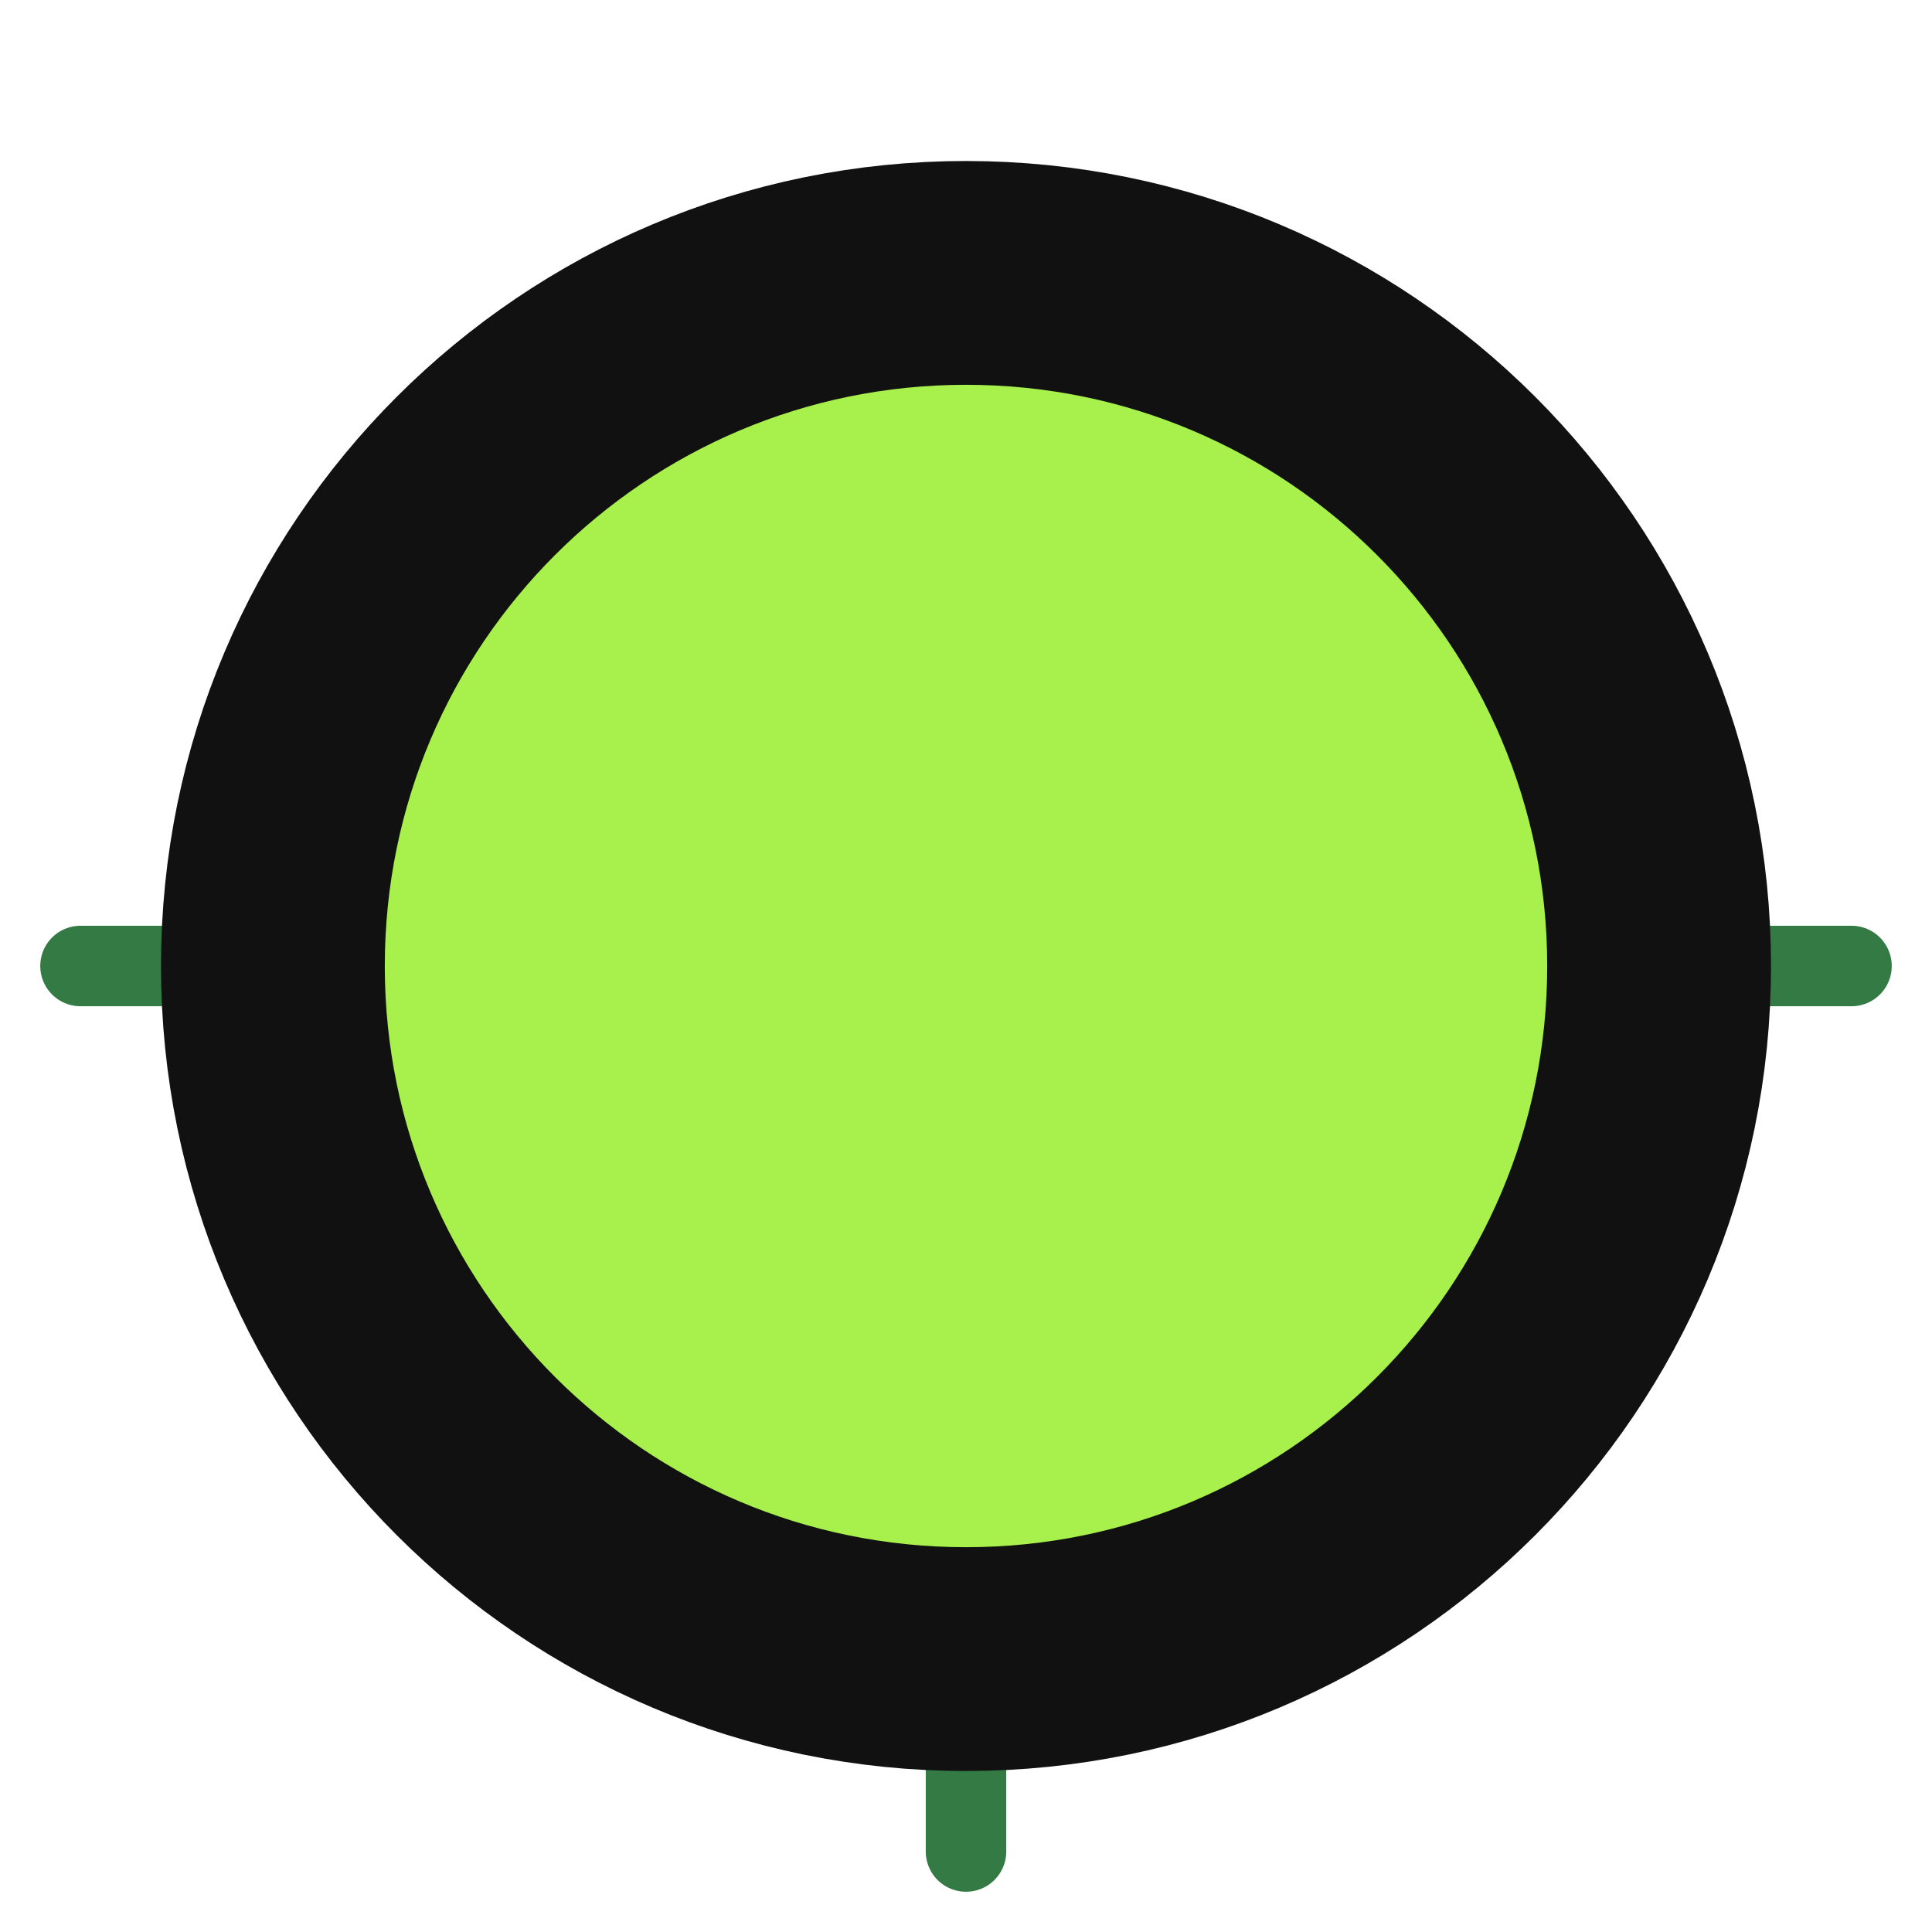
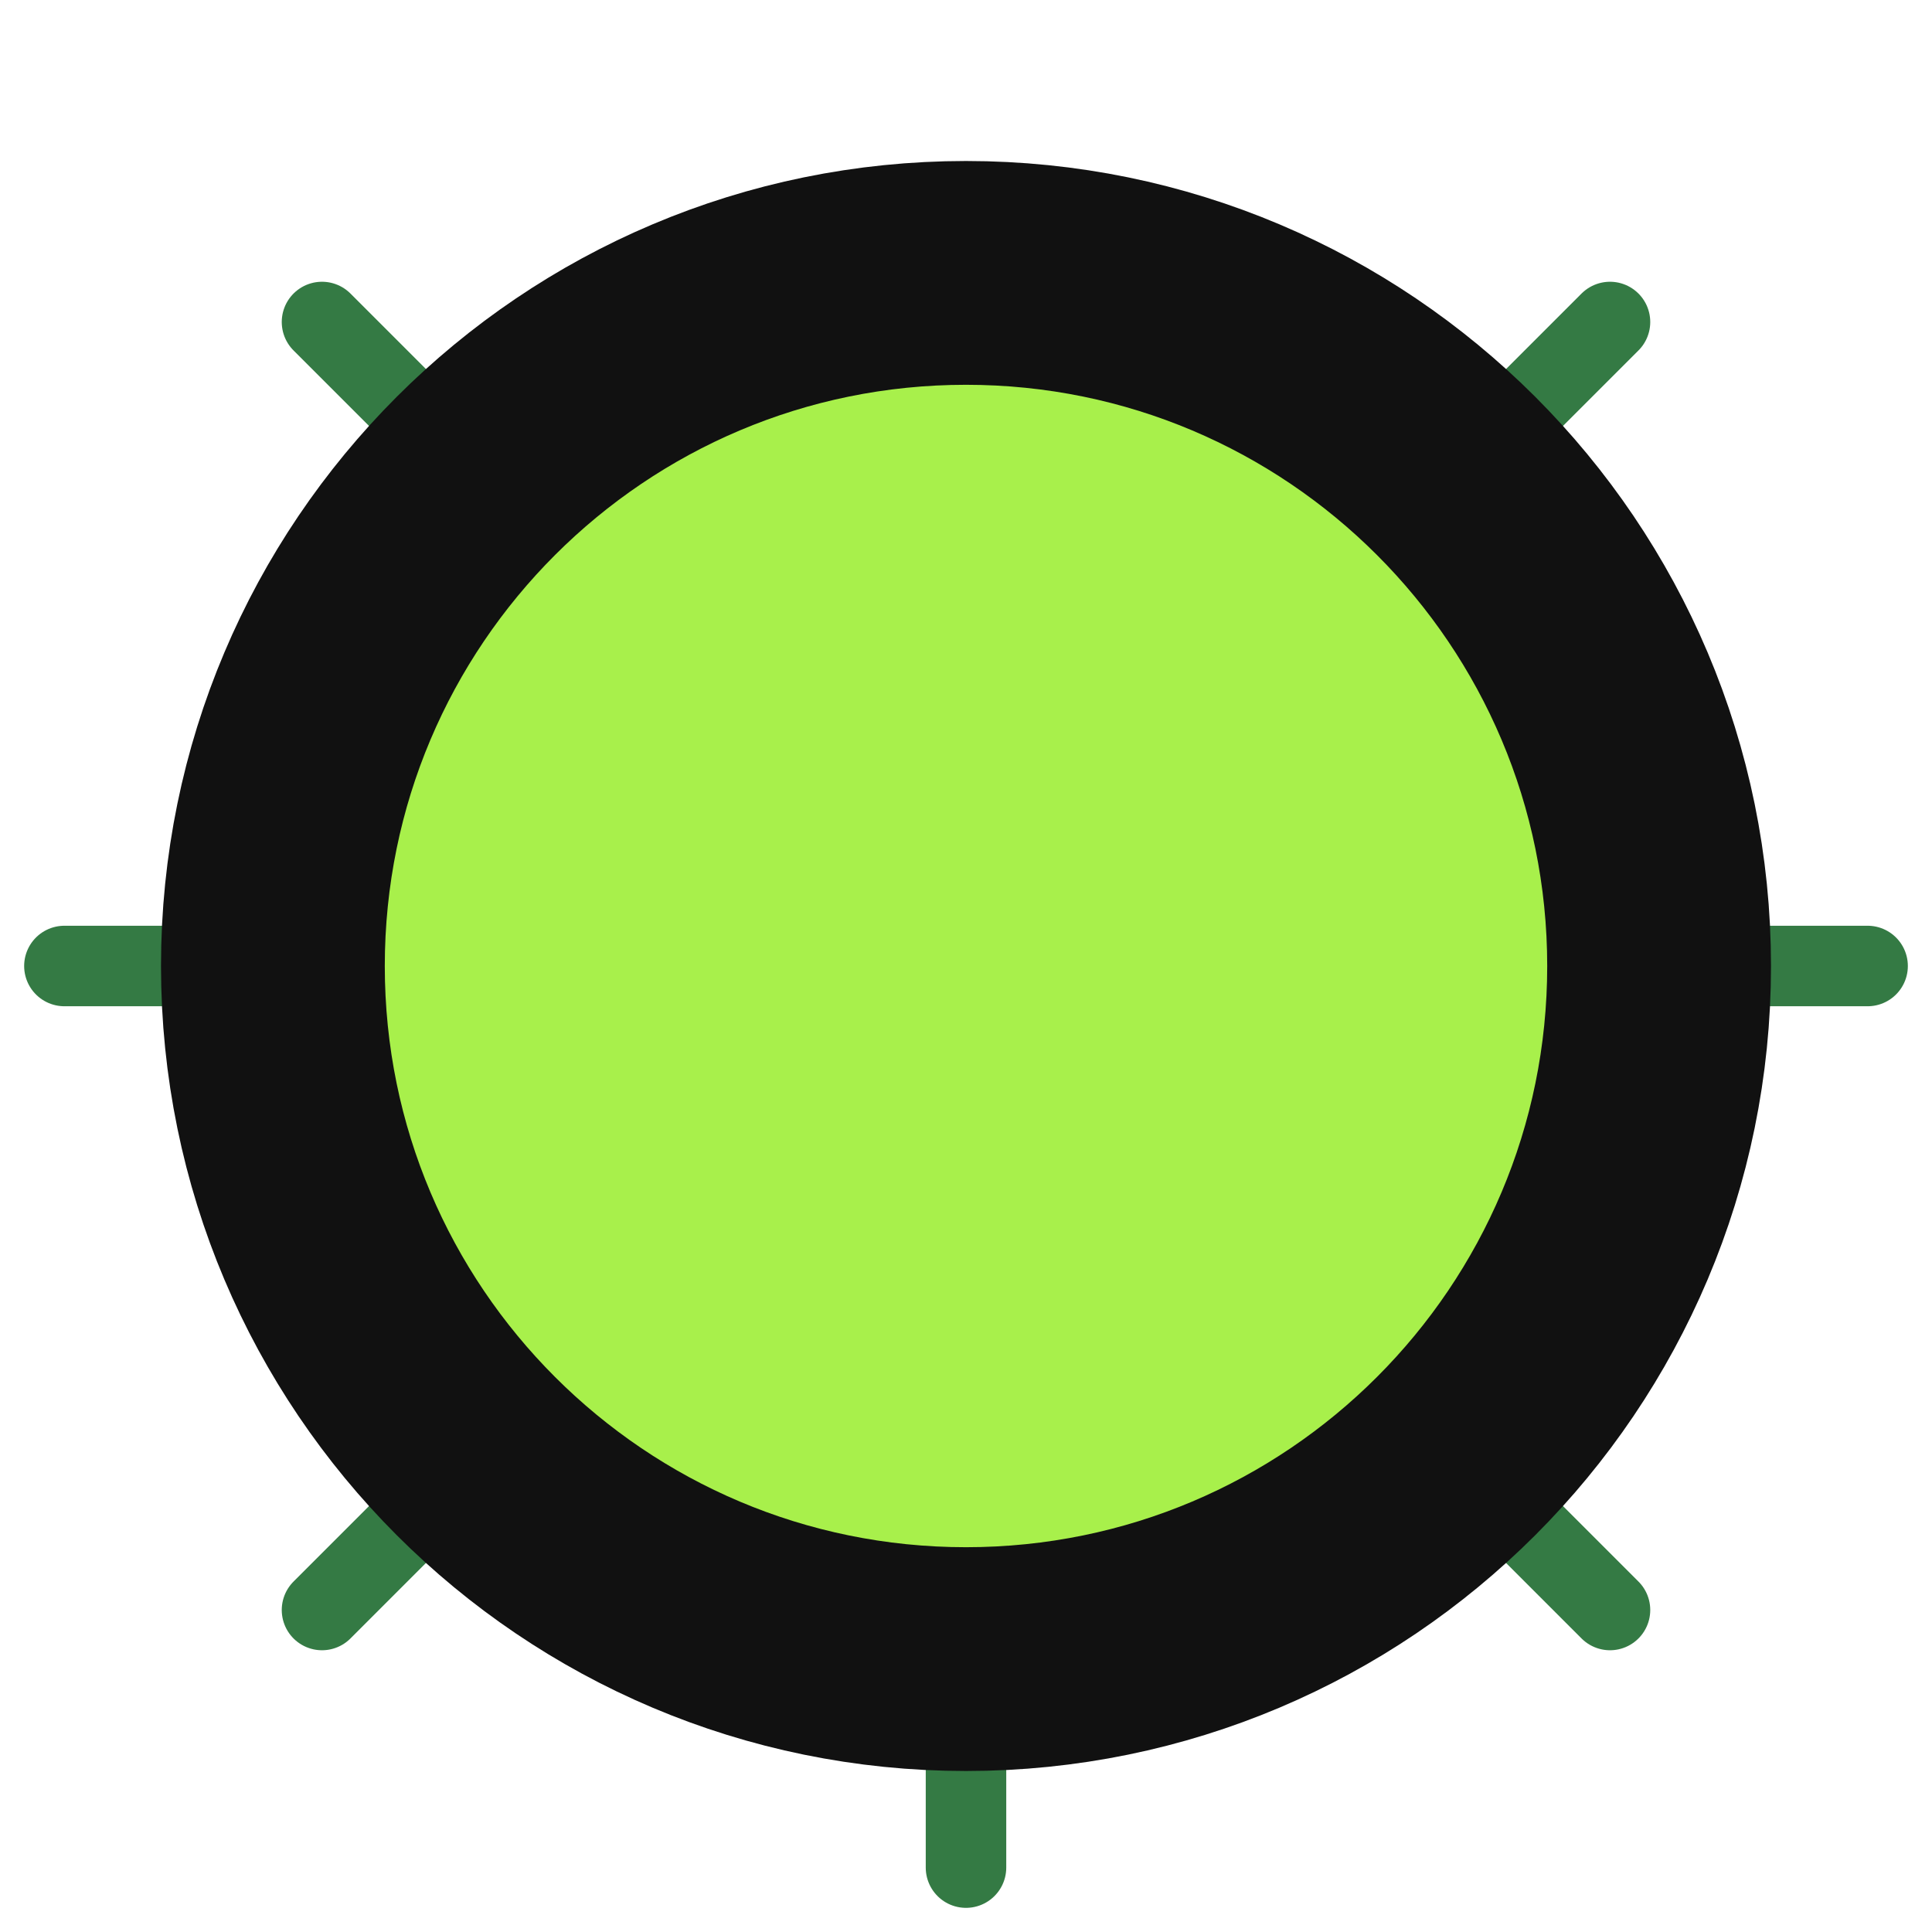
<svg xmlns="http://www.w3.org/2000/svg" width="120" height="120" viewBox="-10 -10 120 120">
-   <path d="M17 16l7 9M-5 50h12m10 34 7-9m26 19v11m26-30 7 9m10-34h12M76 25l7-9" fill="none" stroke="#347a44" stroke-width="5" stroke-linecap="round" />
+   <path d="M10 10L19 19M-6 50H7M10 90L19 81M50 106V93M90 90L81 81M106 50H93M90 10L81 19" fill="none" stroke="#347a44" stroke-width="5" stroke-linecap="round" />
  <circle cx="50" cy="50" r="43.05" fill="#a8f04b" stroke="#111111" stroke-width="13.9" />
</svg>
